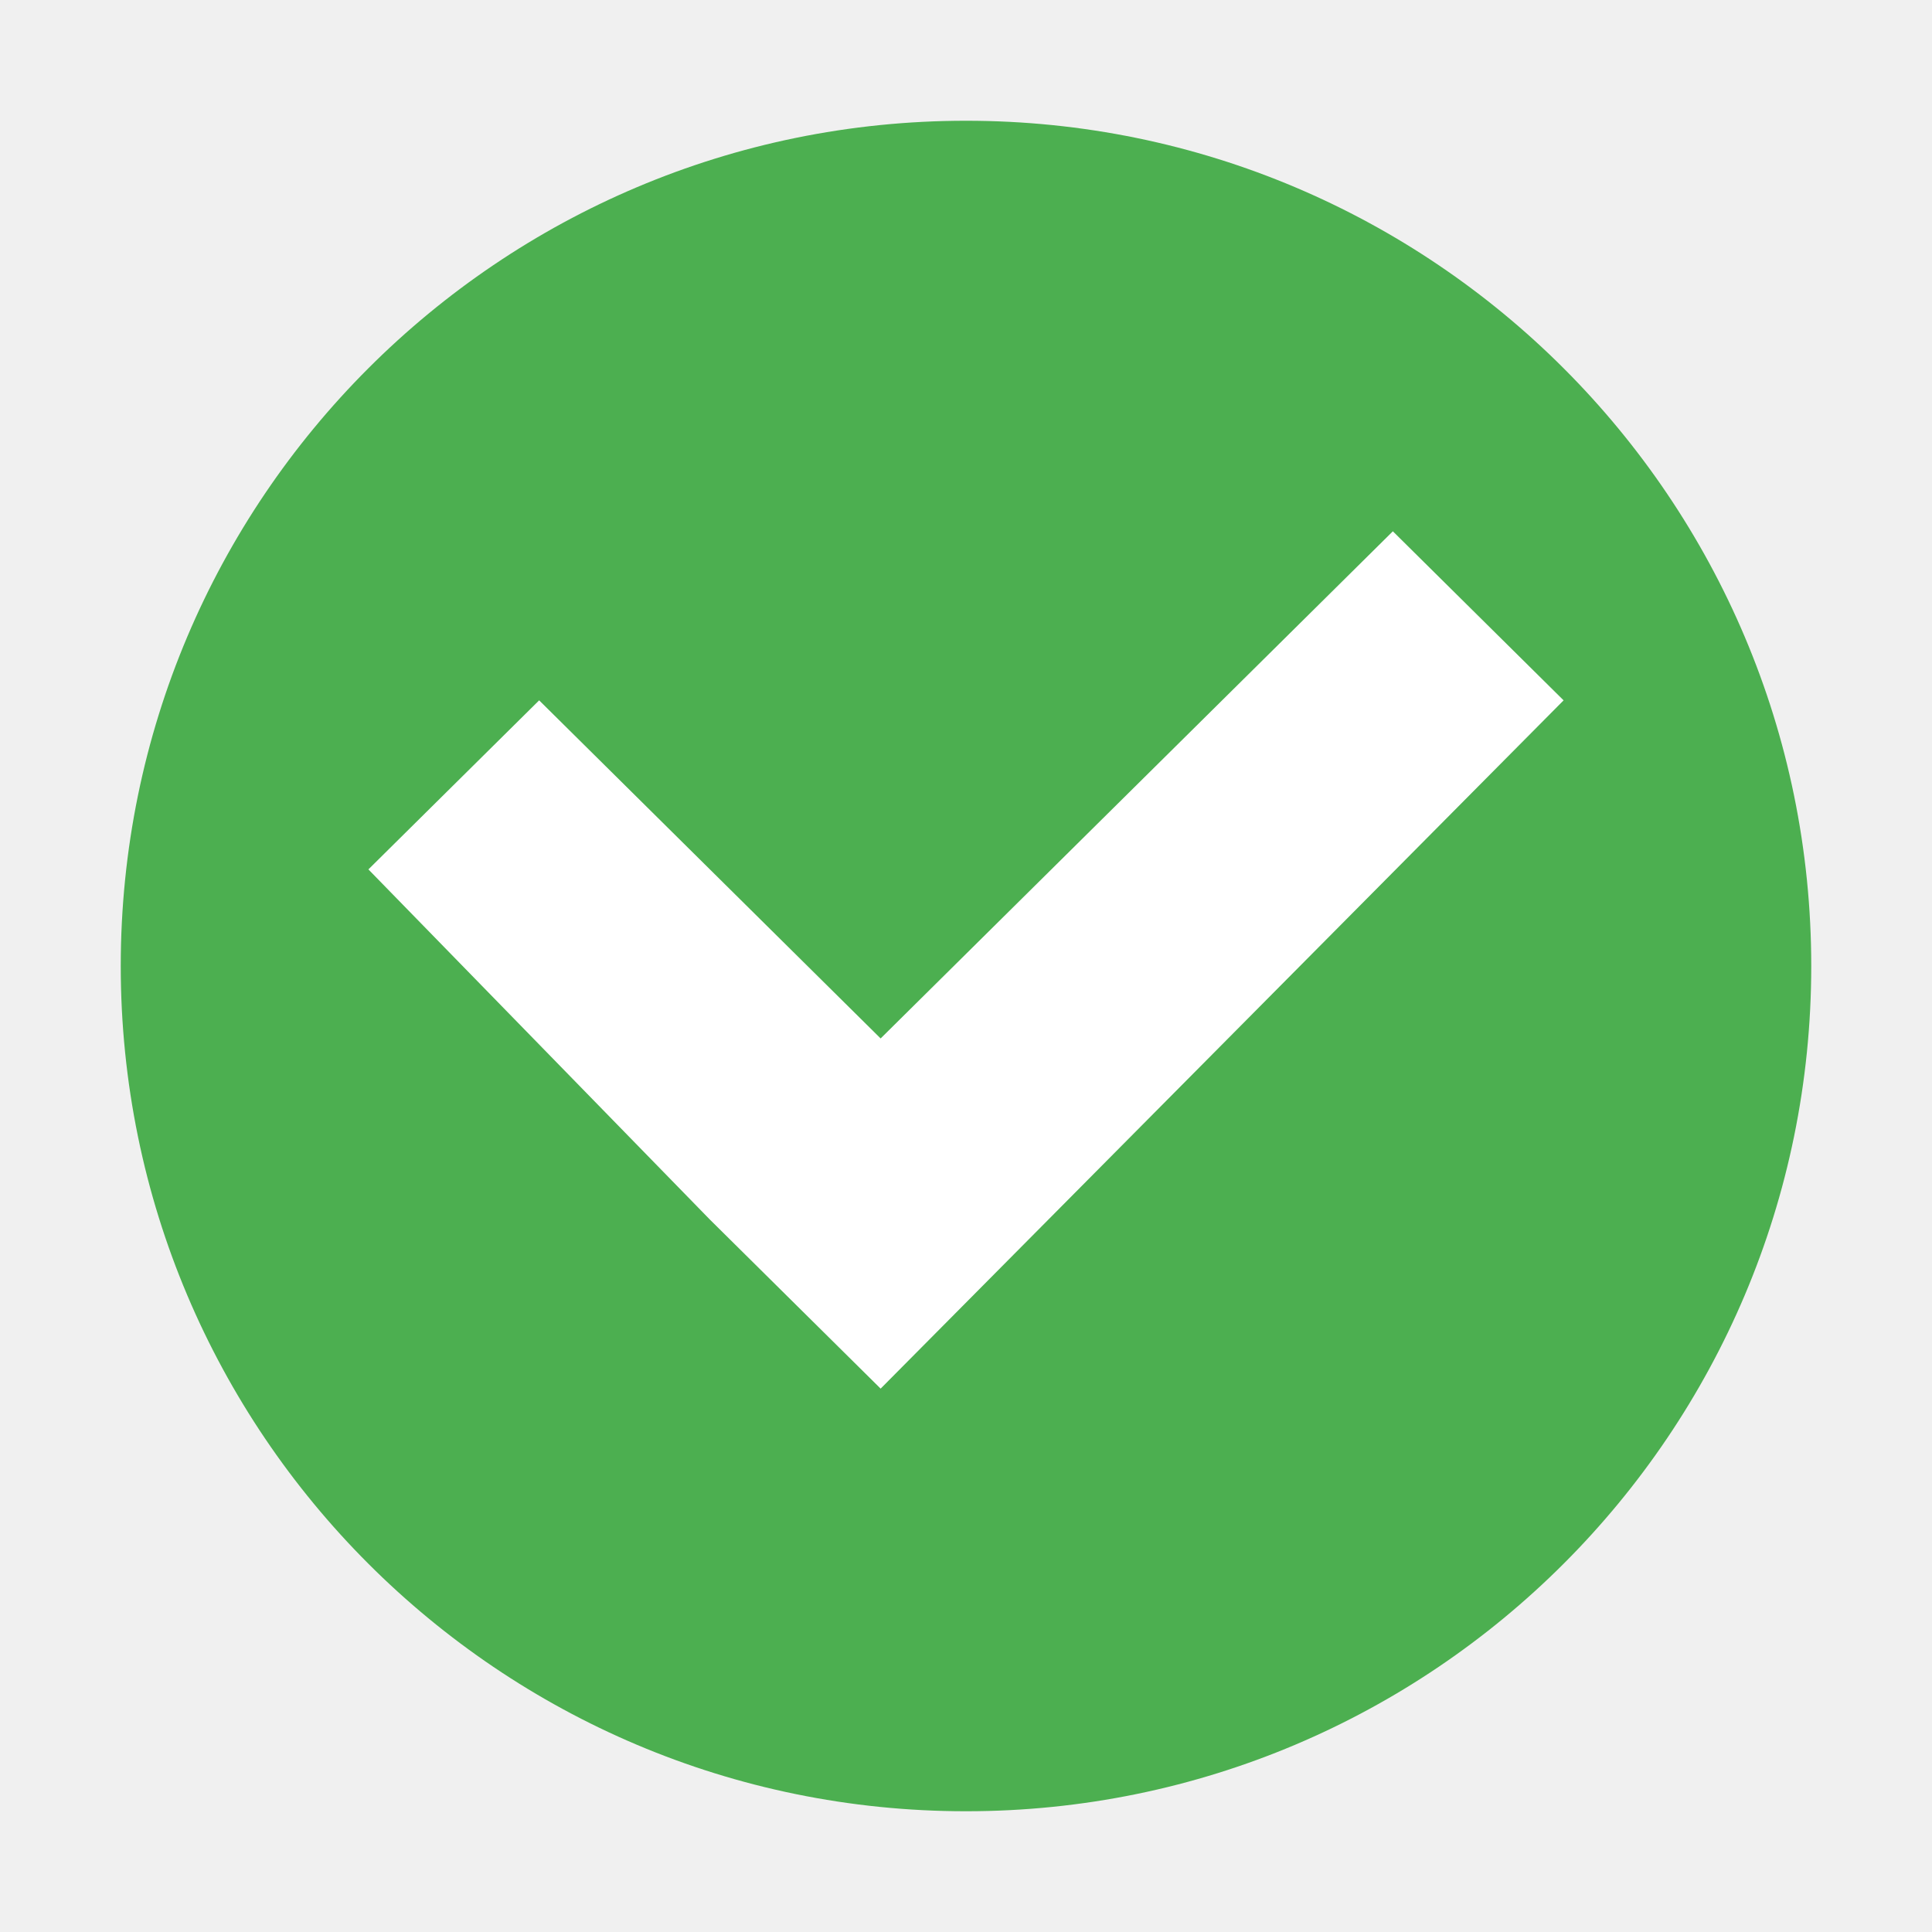
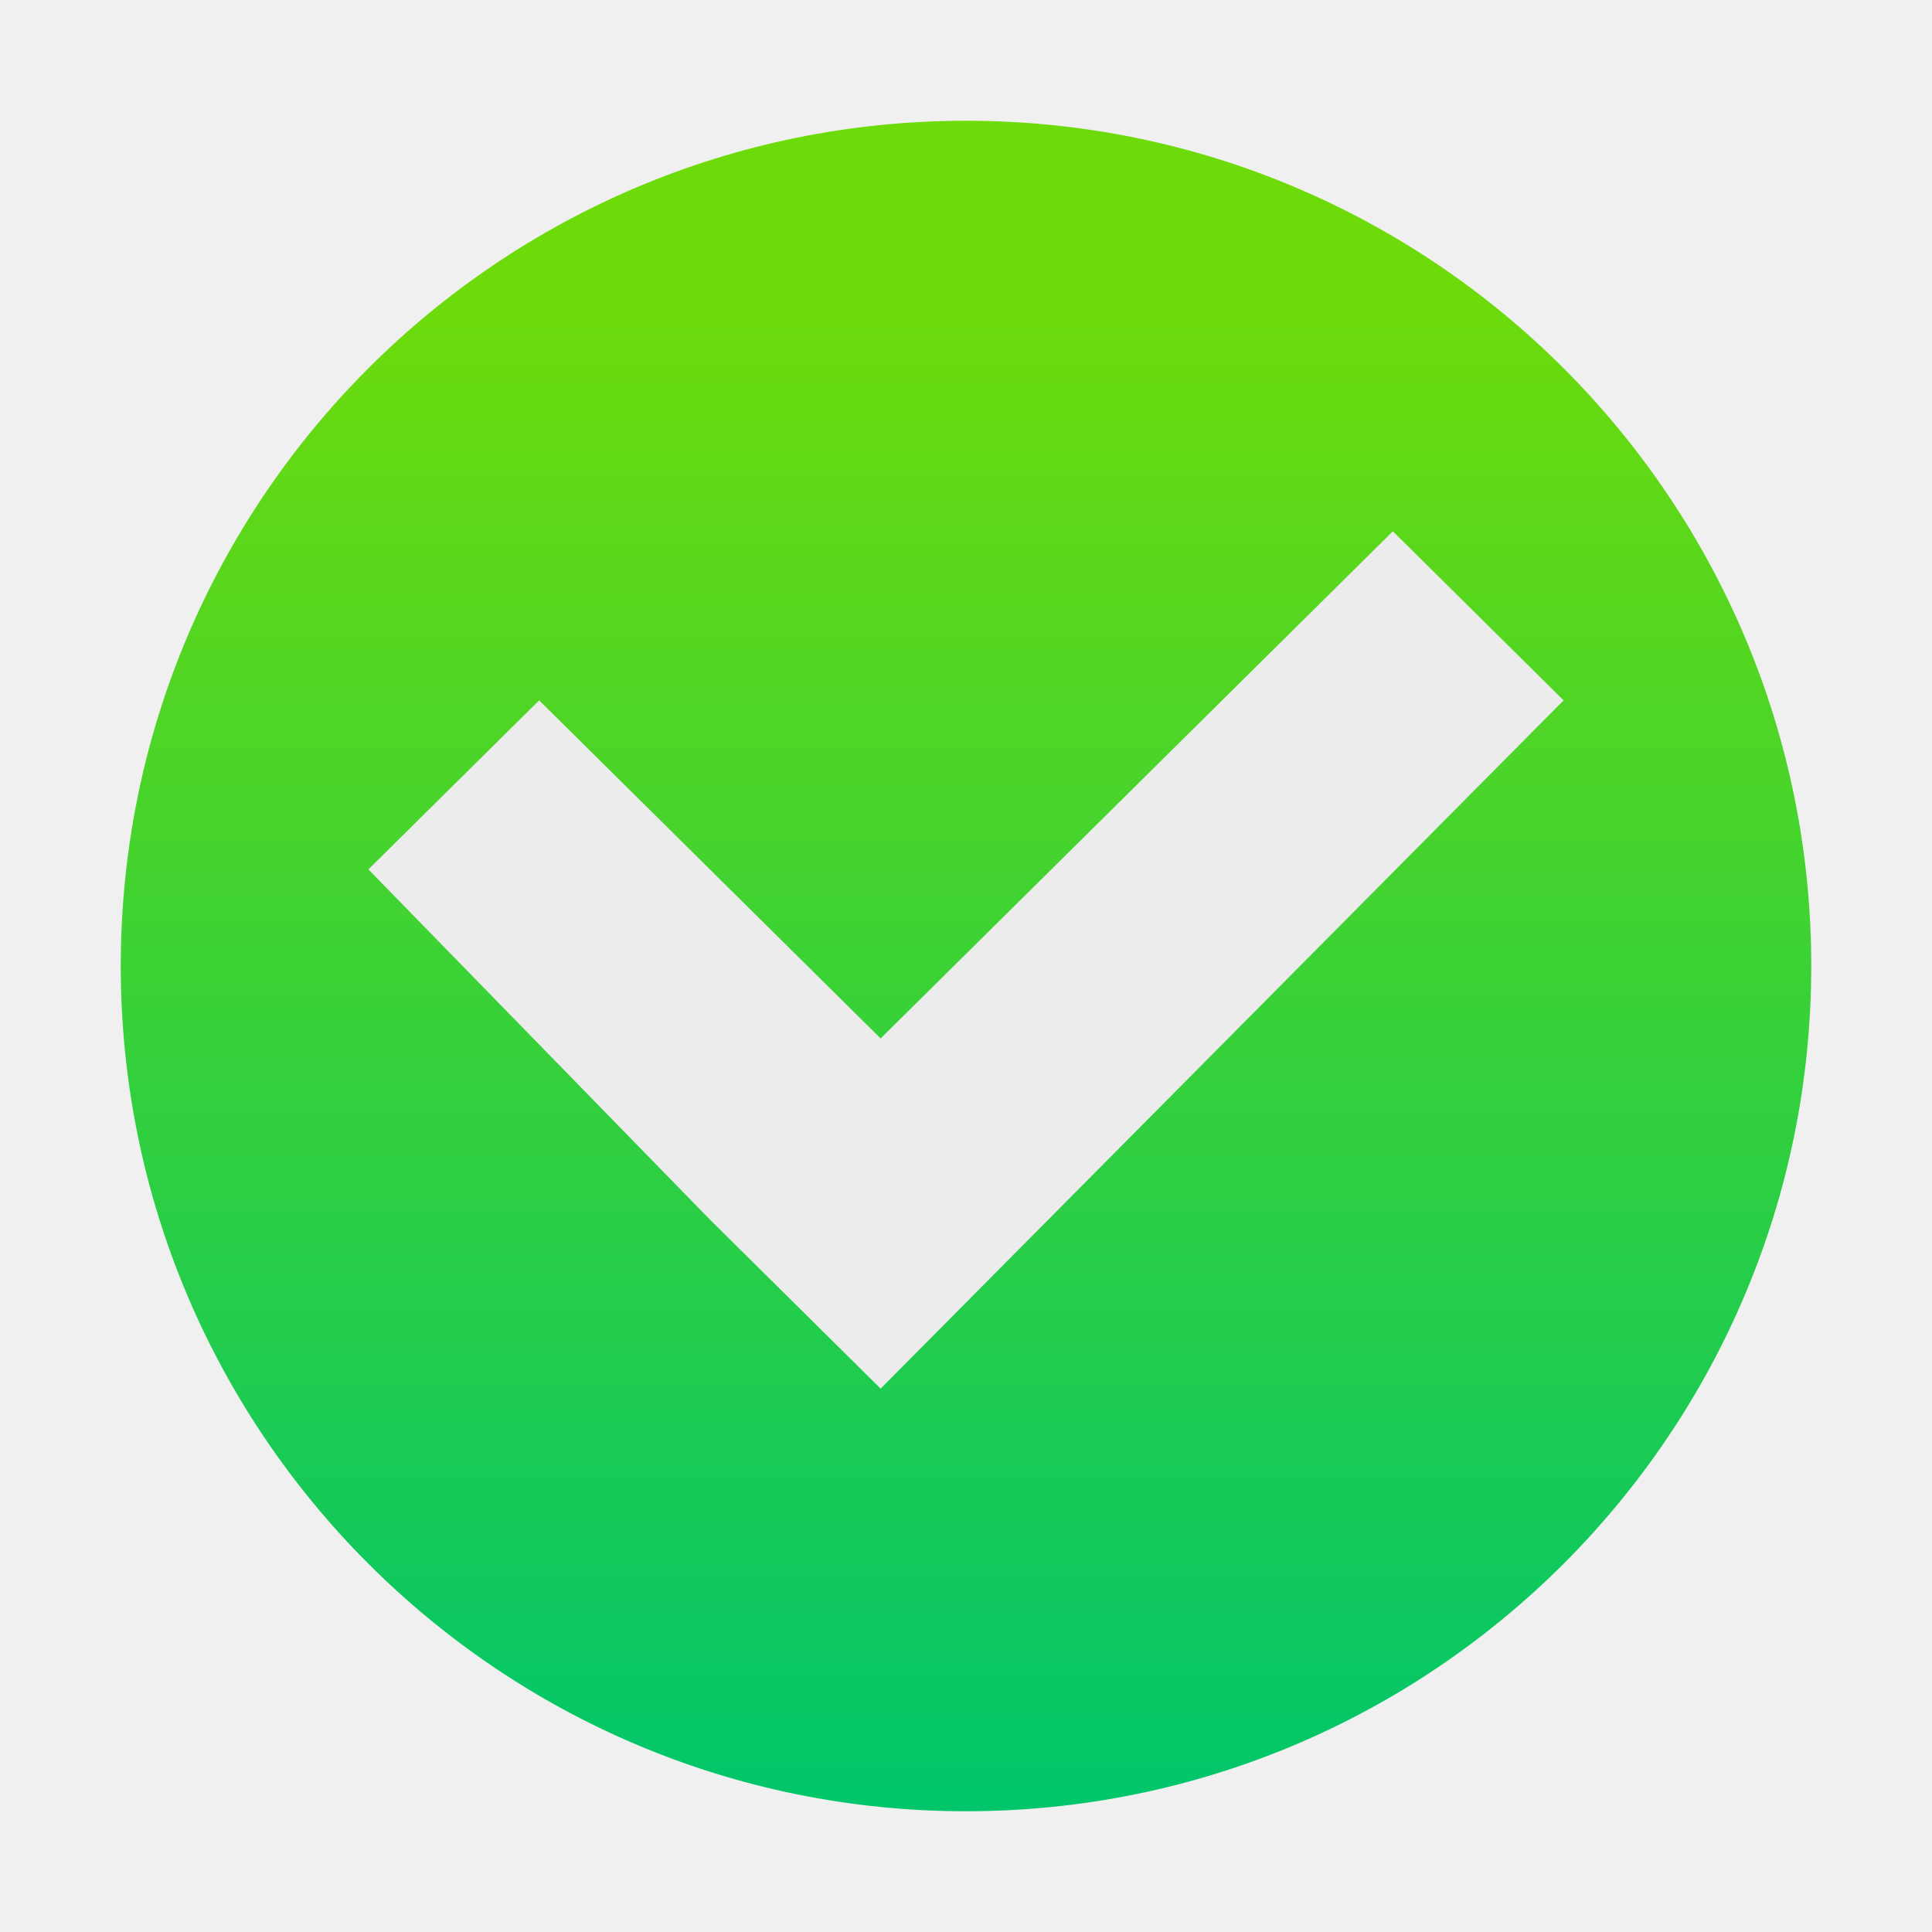
- <svg xmlns="http://www.w3.org/2000/svg" width="16" height="16" version="1.1" viewBox="0 0 16 16">
+ <svg xmlns="http://www.w3.org/2000/svg" width="16" height="16" version="1.1">
+   <defs>
+     <linearGradient id="carbon" x1="0%" x2="0%" y1="0%" y2="100%">
+       <stop offset="0%" style="stop-color: #525c66; stop-opacity: 1" />
+       <stop offset="100%" style="stop-color: #36424e; stop-opacity: 1" />
+     </linearGradient>
+     <linearGradient id="cyberblue" x1="0%" x2="0%" y1="0%" y2="100%">
+       <stop stop-color="#07B3FF" />
+       <stop offset="1" stop-color="#007DE8" />
+     </linearGradient>
+     <linearGradient id="cyberneon" x1="0%" x2="0%" y1="0%" y2="100%">
+       <stop offset="0" style="stop-color: #0abdc6; stop-opacity: 1" />
+       <stop offset="1" style="stop-color: #ea00d9; stop-opacity: 1" />
+     </linearGradient>
+     <linearGradient id="cyberorange" x1="0%" x2="0%" y1="0%" y2="100%">
+       <stop offset="0%" style="stop-color: #FF9757; stop-opacity: 1" />
+       <stop offset="50%" style="stop-color: #FF6E51; stop-opacity: 1" />
+       <stop offset="100%" style="stop-color: #F5350F; stop-opacity: 1" />
+     </linearGradient>
+     <linearGradient id="cyberturquoise" x1="0%" x2="0%" y1="0%" y2="100%">
+       <stop stop-color="#037164" />
+       <stop offset="1" stop-color="#00AC98" />
+     </linearGradient>
+     <linearGradient id="fitdance" x1="0%" x2="0%" y1="0%" y2="100%">
+       <stop offset="0%" style="stop-color: #1ad6ab; stop-opacity: 1" />
+       <stop offset="100%" style="stop-color: #329db6; stop-opacity: 1" />
+     </linearGradient>
+     <linearGradient id="goldcarbon" x1="0%" x2="0%" y1="0%" y2="100%">
+       <stop offset="1e-07" stop-color="#EDC268" />
+       <stop offset="1" stop-color="#9B7424" />
+     </linearGradient>
+     <linearGradient id="lemon" x1="0%" x2="0%" y1="0%" y2="100%">
+       <stop offset="0.1" stop-color="#6DDB0A" />
+       <stop offset="0.2" stop-color="#61D915" />
+       <stop offset="0.3" stop-color="#55D620" />
+       <stop offset="0.4" stop-color="#49D42B" />
+       <stop offset="0.5" stop-color="#3CD235" />
+       <stop offset="0.6" stop-color="#30CF40" />
+       <stop offset="0.7" stop-color="#24CD4B" />
+       <stop offset="0.8" stop-color="#18CA56" />
+       <stop offset="0.9" stop-color="#0CC861" />
+       <stop offset="1.0" stop-color="#00C66B" />
+     </linearGradient>
+     <linearGradient id="purplecarbon" x1="0%" x2="0%" y1="0%" y2="100%">
+       <stop offset="1e-07" stop-color="#EC57FF" />
+       <stop offset="0.5" stop-color="#C551FF" />
+       <stop offset="1" stop-color="#A90FF5" />
+     </linearGradient>
+     <linearGradient id="redcarbon" x1="0%" x2="0%" y1="0%" y2="100%">
+       <stop offset="0%" style="stop-color: #FF6D57; stop-opacity: 1" />
+       <stop offset="50%" style="stop-color: #FF5160; stop-opacity: 1" />
+       <stop offset="100%" style="stop-color: #F50F22; stop-opacity: 1" />
+     </linearGradient>
+     <linearGradient id="silvercarbon" x1="0%" x2="0%" y1="0%" y2="100%">
+       <stop offset="0%" stop-color="#DFDFDF" />
+       <stop offset="100%" stop-color="#A0A0A0" />
+     </linearGradient>
+     <linearGradient id="ubuntu" x1="0%" x2="0%" y1="0%" y2="100%">
+       <stop offset="1e-07" stop-color="#AD4F8D" />
+       <stop offset="1" stop-color="#6B8CCB" />
+     </linearGradient>
+   </defs>
  <g>
-     <circle style="fill:#4caf50" cx="8" cy="8" r="7" />
-     <path style="fill:#ffffff" d="M 11.535,4.4 7.293,8.6 4.465,5.8 3.051,7.2 5.879,10.1 7.293,11.5 12.949,5.8 Z" />
+     <circle fill="url(#lemon)" cx="8" cy="8" r="7" />
+     <path fill="#ececec" d="M 11.535,4.4 7.293,8.6 4.465,5.8 3.051,7.2 5.879,10.1 7.293,11.5 12.949,5.8 Z" />
  </g>
</svg>
